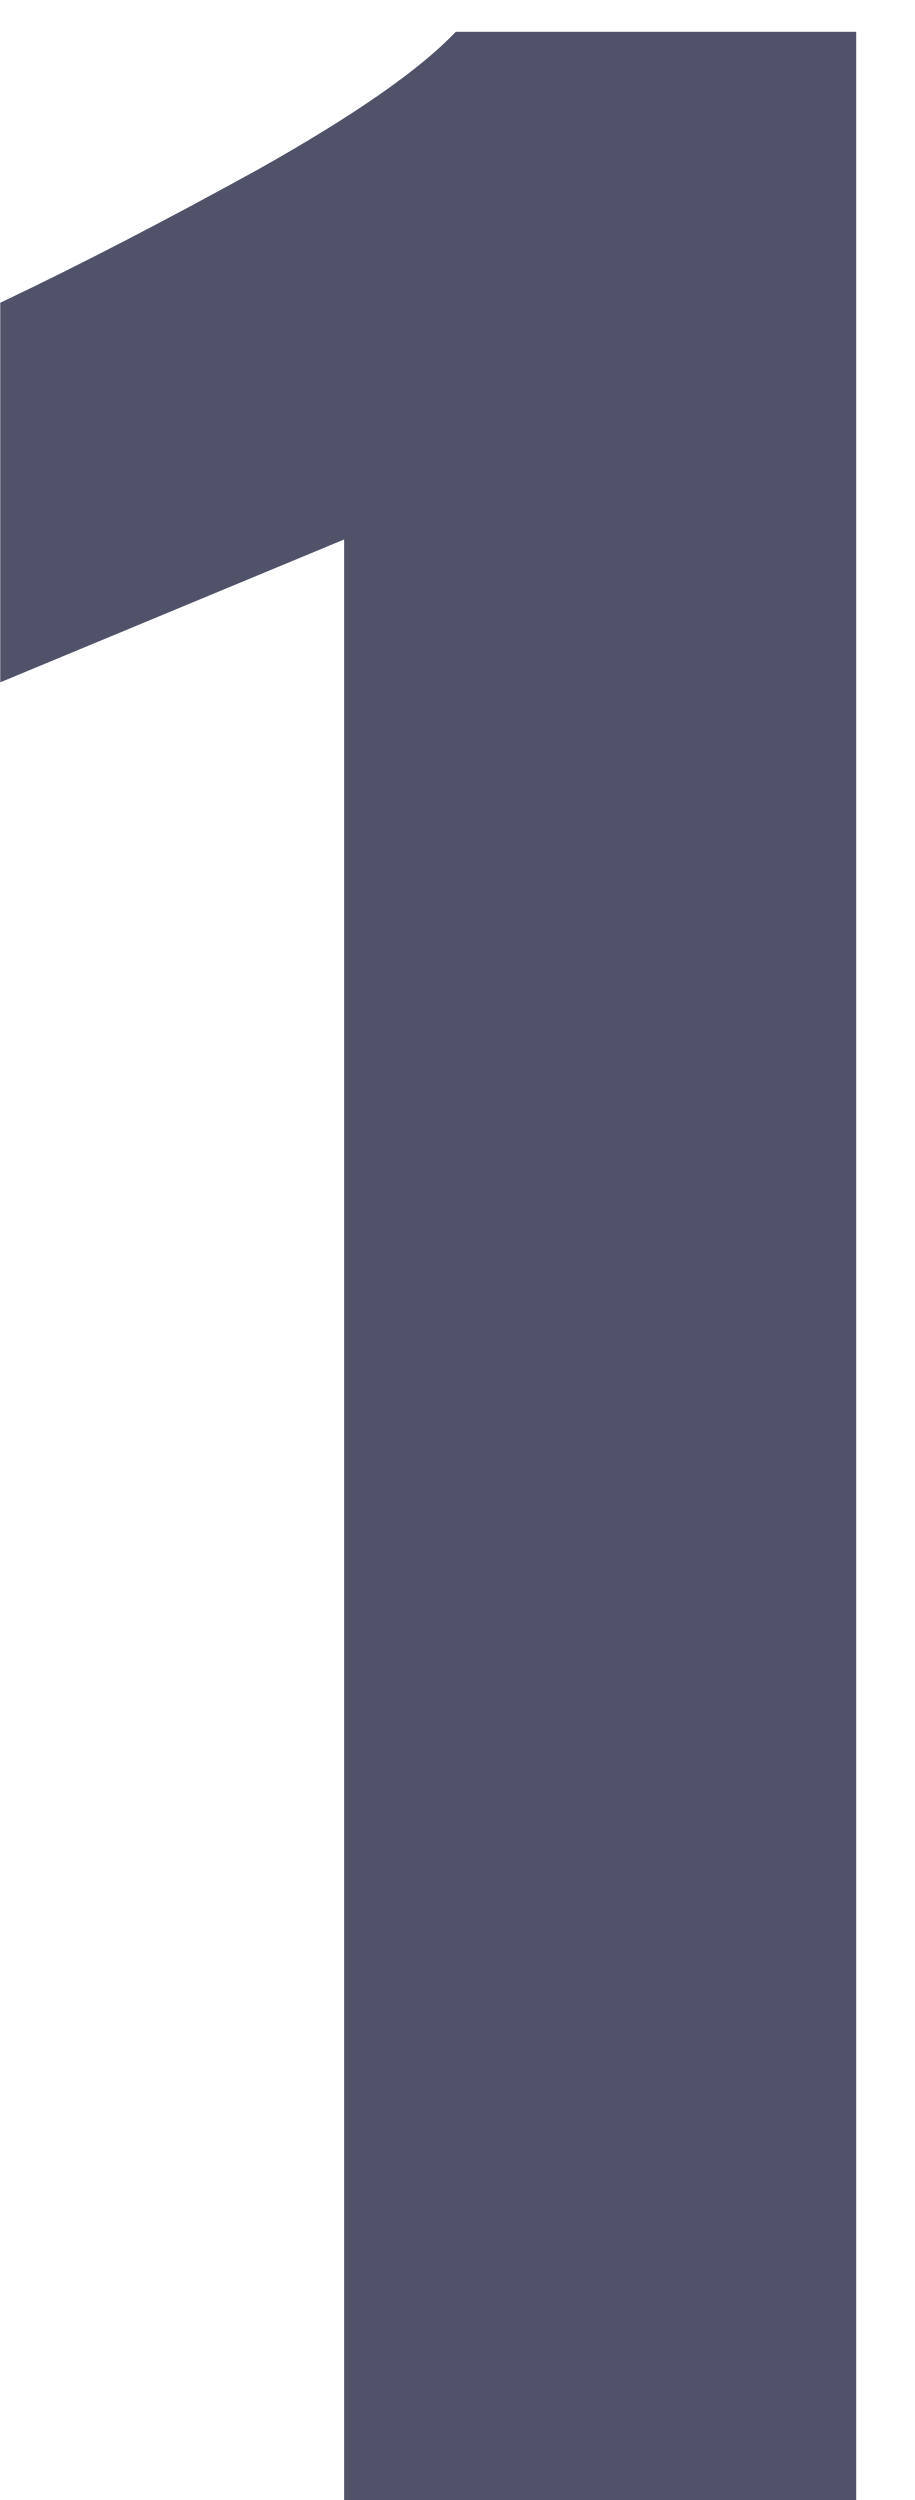
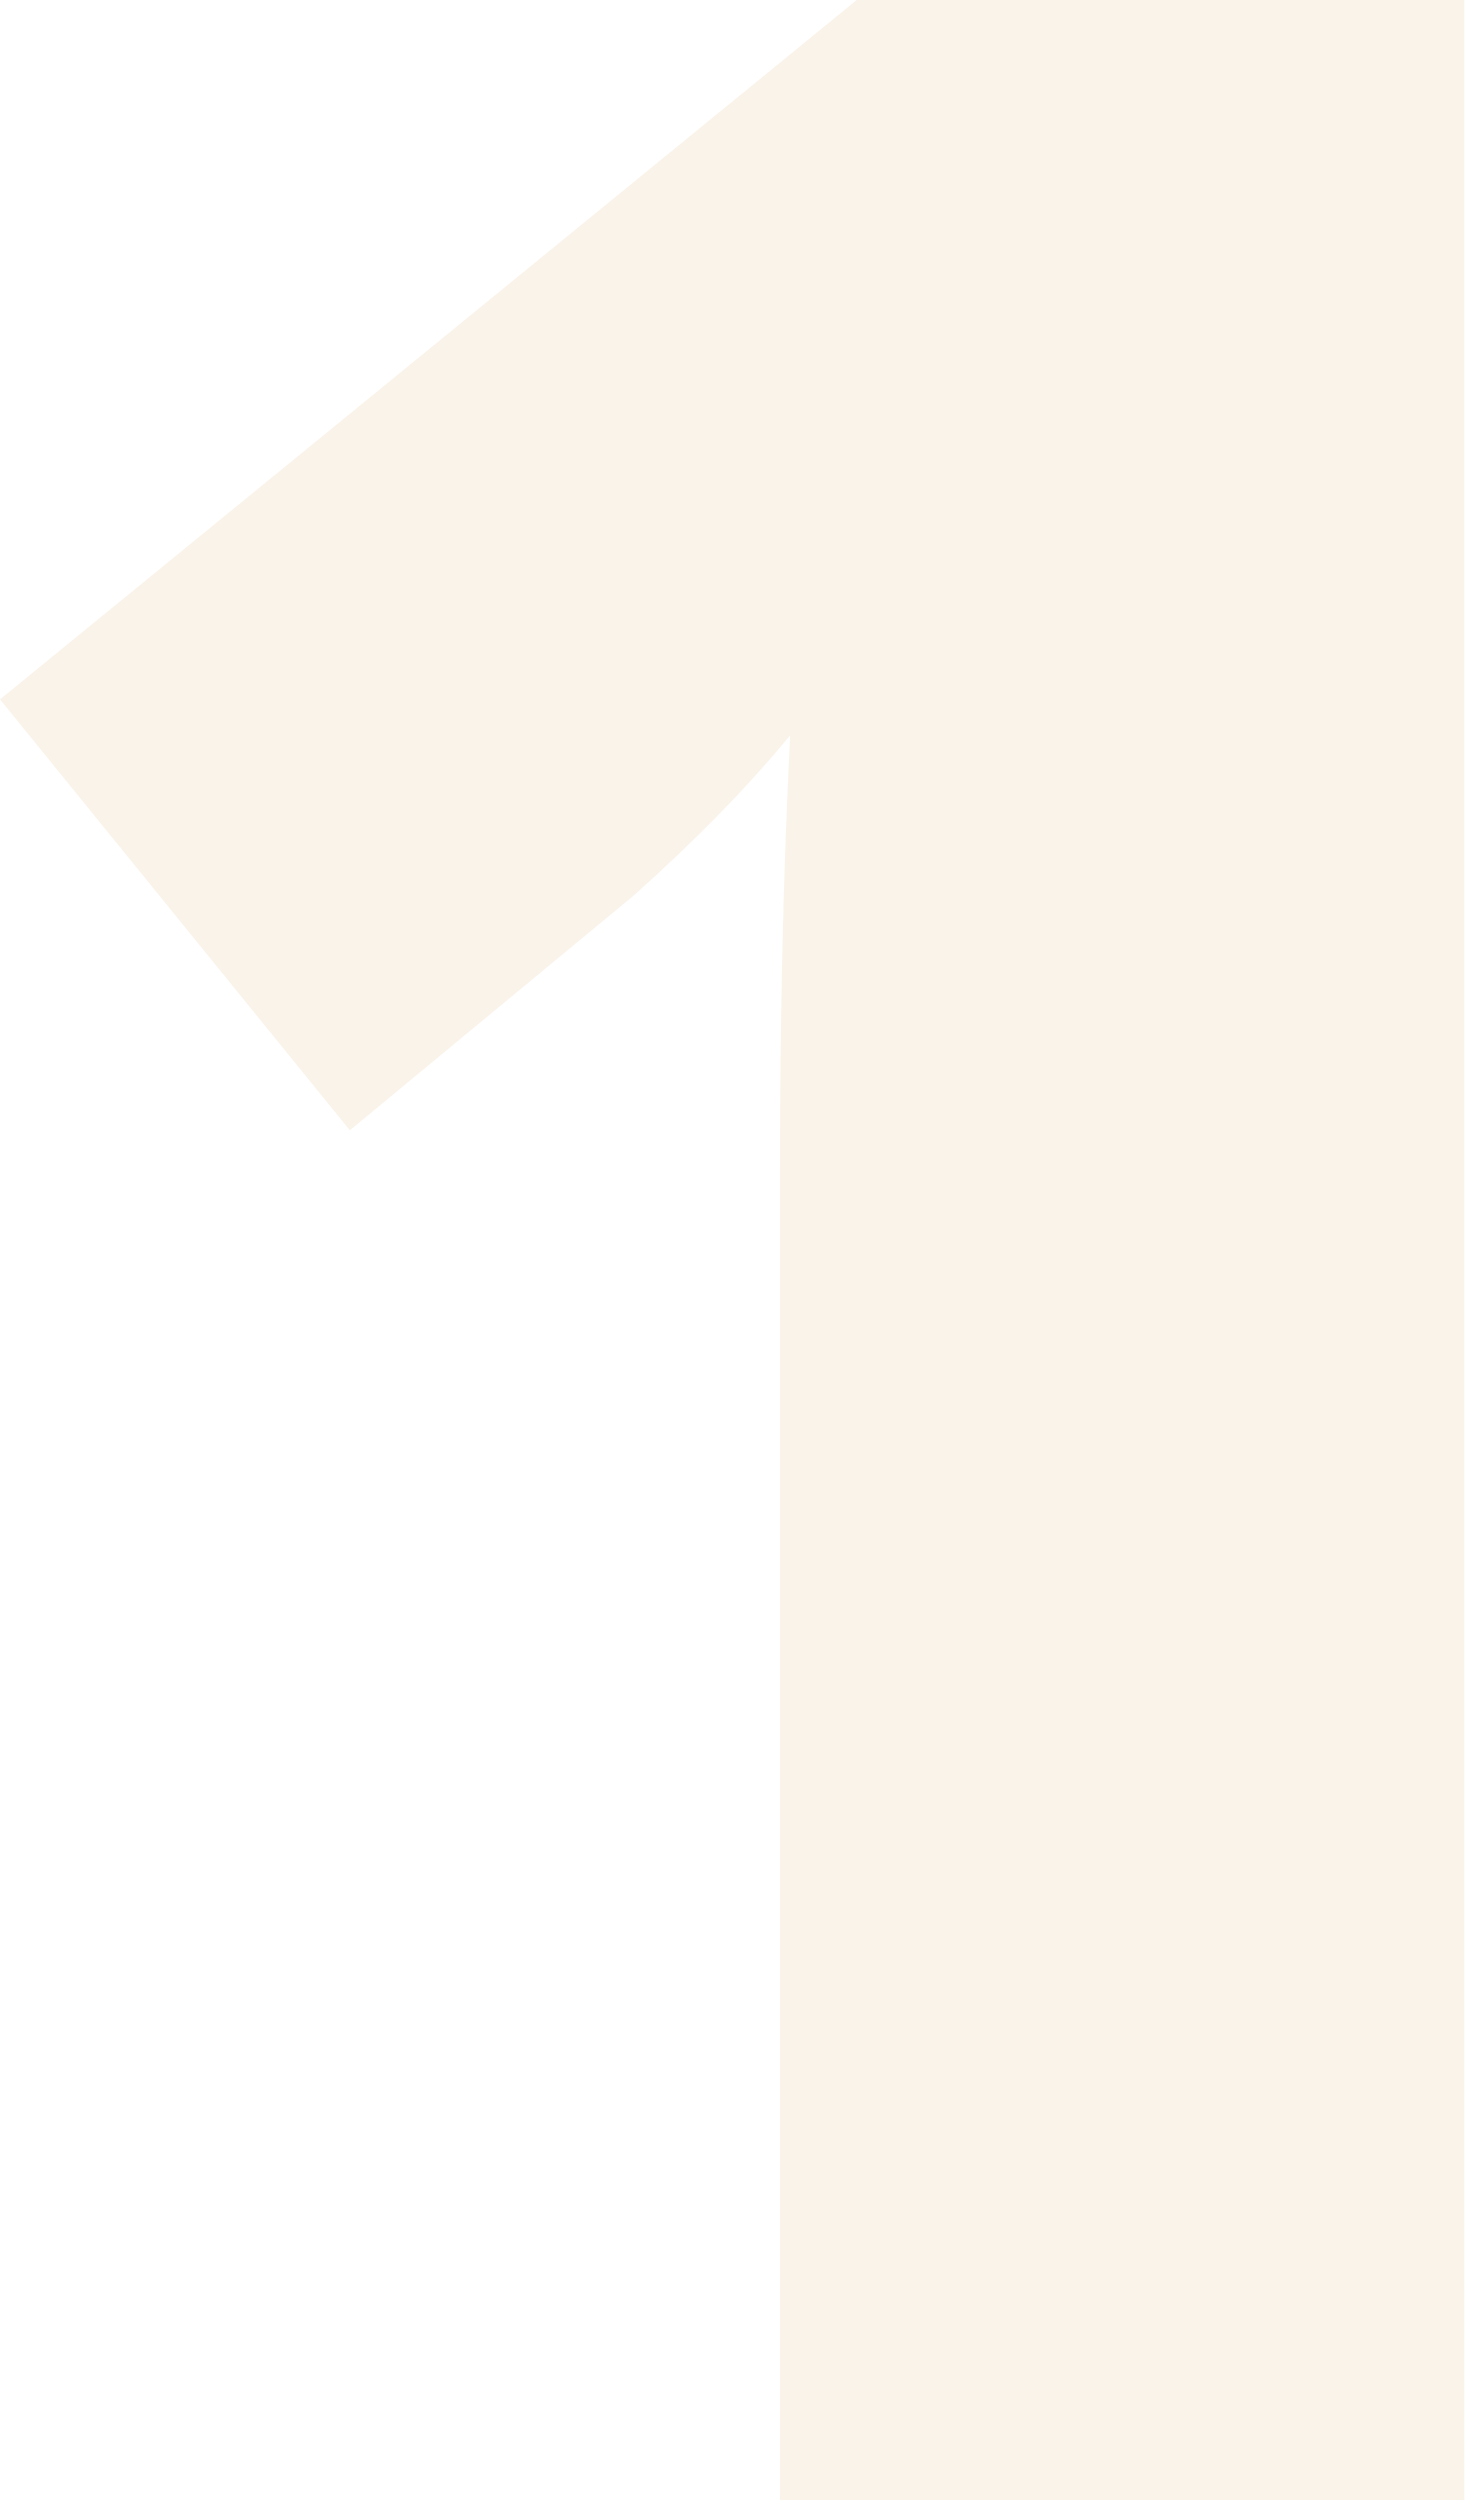
- <svg xmlns="http://www.w3.org/2000/svg" width="15" height="41" viewBox="0 0 15 41" fill="none">
-   <path d="M5.644 41V8.847L0.004 11.19V4.965C1.273 4.363 2.689 3.63 4.252 2.768C5.814 1.889 6.889 1.14 7.475 0.521H14.042V41H5.644Z" fill="#505269" />
+ <svg xmlns="http://www.w3.org/2000/svg" width="59" height="100" viewBox="0 0 59 100" fill="none">
+   <path opacity="0.2" d="M58.571 100H31.197V47.059C31.197 40.629 31.334 34.747 31.607 29.412C29.923 31.464 27.829 33.607 25.326 35.841L13.994 45.212L0 27.975L34.269 0H58.571V100Z" fill="#E6C292" />
</svg>
